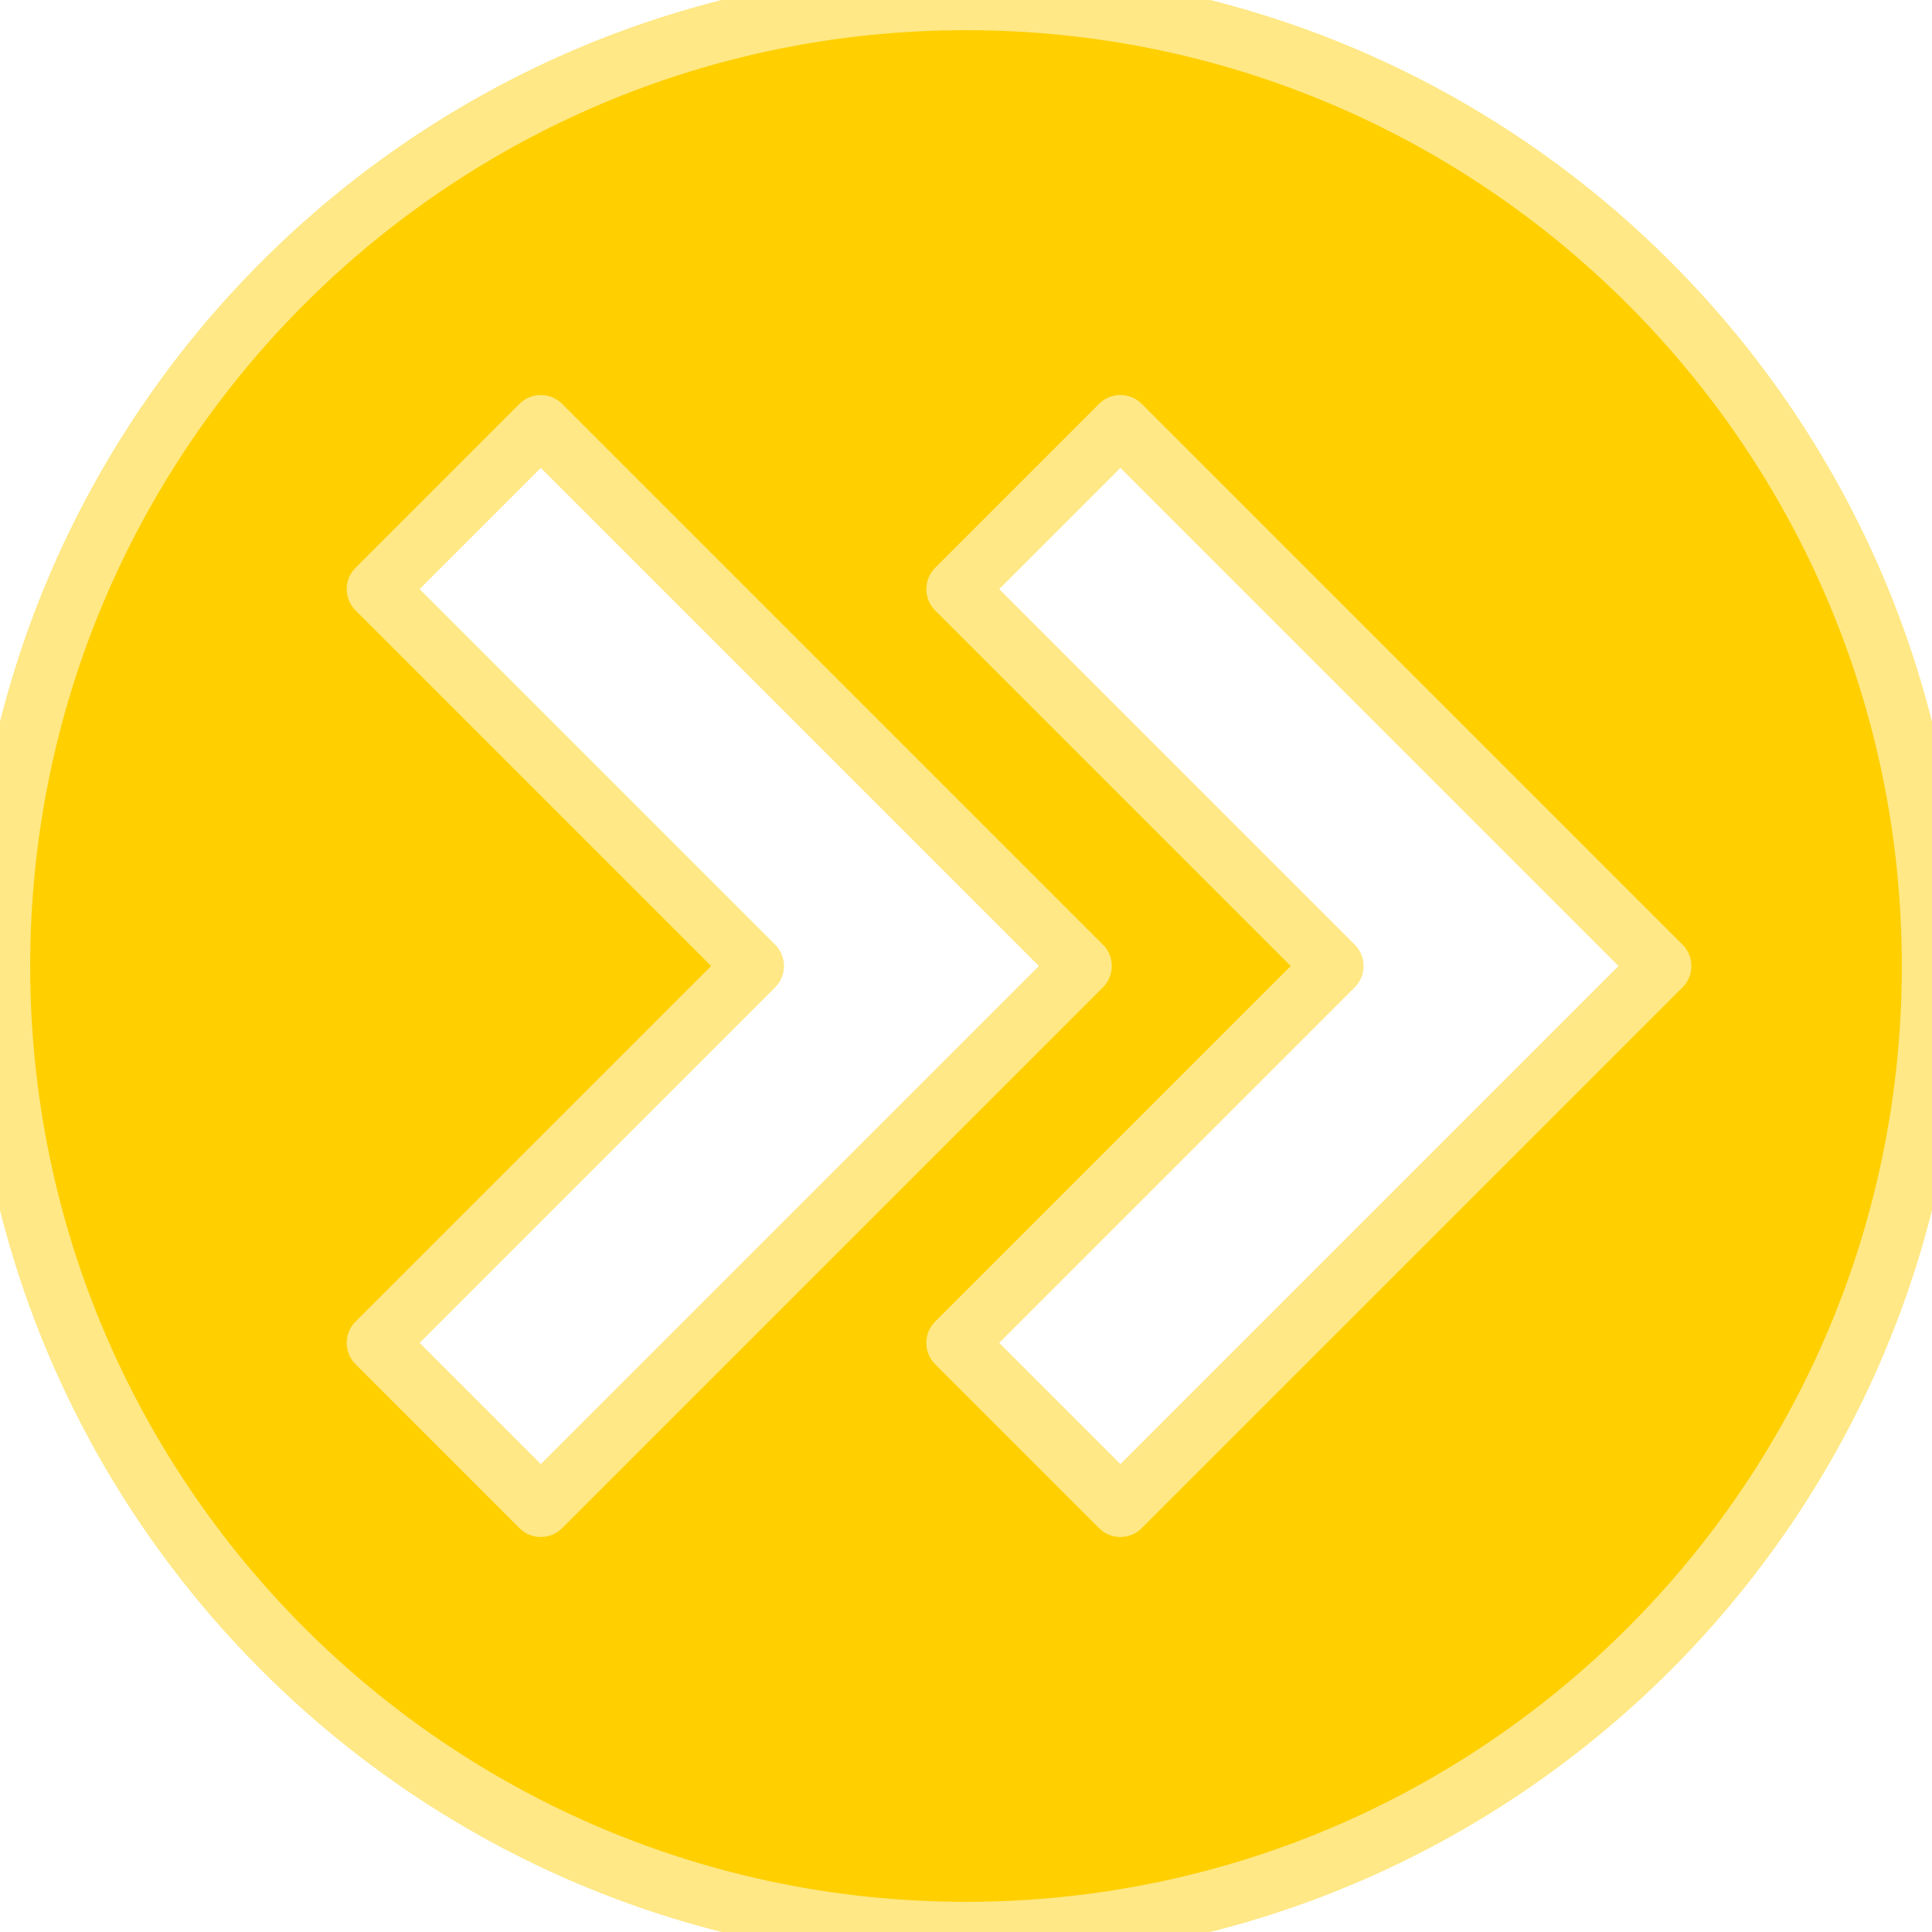
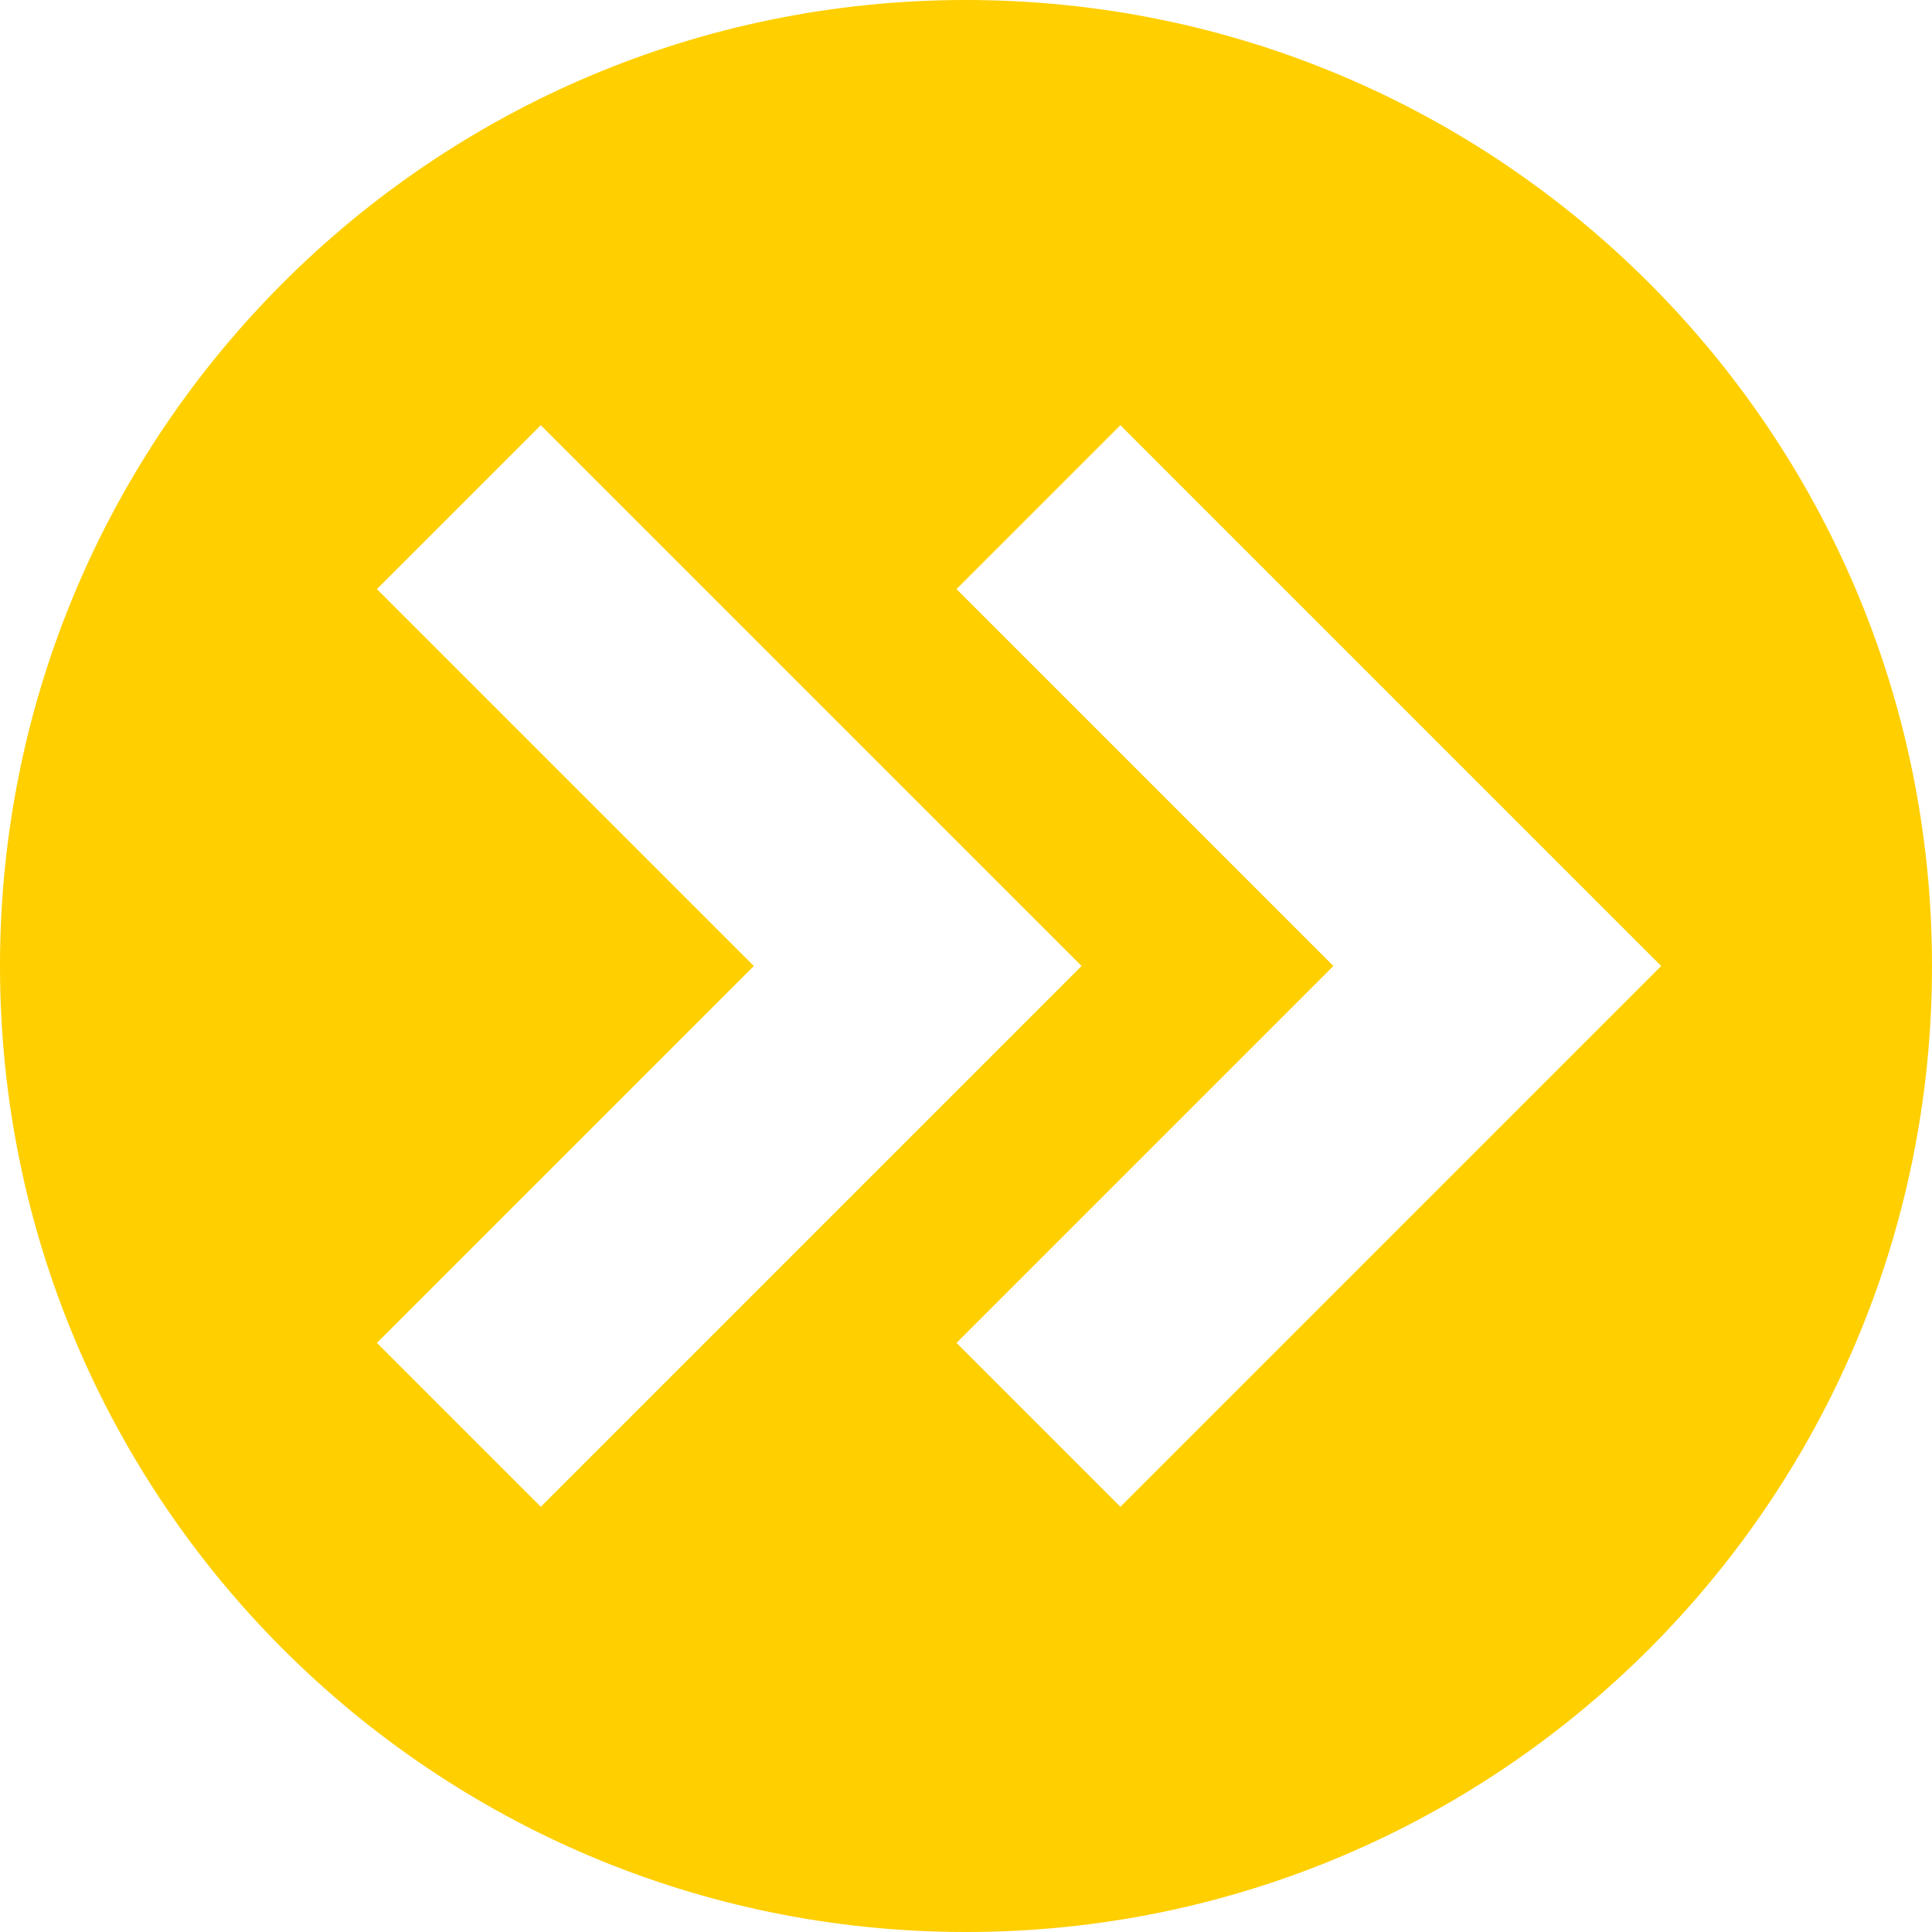
<svg xmlns="http://www.w3.org/2000/svg" viewBox="0 0 24 24" role="img" aria-label="esbuild">
-   <style>@keyframes tss_esbuild_fl{0%{fill-opacity:0.28}36%,84%{fill-opacity:1}100%{fill-opacity:0.28}}.tss_esbuild_fl{animation:tss_esbuild_fl 3.6s cubic-bezier(0.22,1,0.36,1) infinite}@keyframes tss_esbuild_sp0{0%,0%{stroke-dashoffset:100;stroke-opacity:1}30%,78%{stroke-dashoffset:0;stroke-opacity:0.25}100%{stroke-dashoffset:-100;stroke-opacity:1}}.tss_esbuild_sp0{stroke-dasharray:100;animation:tss_esbuild_sp0 3.6s cubic-bezier(0.22,1,0.36,1) infinite}@keyframes tss_esbuild_sp1{0%,6%{stroke-dashoffset:100;stroke-opacity:1}35%,78%{stroke-dashoffset:0;stroke-opacity:0.25}100%{stroke-dashoffset:-100;stroke-opacity:1}}.tss_esbuild_sp1{stroke-dasharray:100;animation:tss_esbuild_sp1 3.6s cubic-bezier(0.22,1,0.36,1) infinite}@keyframes tss_esbuild_sp2{0%,12%{stroke-dashoffset:100;stroke-opacity:1}40%,78%{stroke-dashoffset:0;stroke-opacity:0.25}100%{stroke-dashoffset:-100;stroke-opacity:1}}.tss_esbuild_sp2{stroke-dasharray:100;animation:tss_esbuild_sp2 3.6s cubic-bezier(0.22,1,0.36,1) infinite}@media (prefers-reduced-motion: reduce){.tss_esbuild_fl{animation:none!important;fill-opacity:1!important}.tss_esbuild_sp0{animation:none!important;stroke-dashoffset:0!important;stroke-opacity:0!important}.tss_esbuild_sp1{animation:none!important;stroke-dashoffset:0!important;stroke-opacity:0!important}.tss_esbuild_sp2{animation:none!important;stroke-dashoffset:0!important;stroke-opacity:0!important}}</style>
-   <path class="tss_esbuild_fl" fill="#FFCF00" fill-rule="evenodd" d="M12 0A12 12 0 000 12a12 12 0 0012 12 12 12 0 0012-12A12 12 0 0012 0zM6.718 5.282L13.436 12l-6.718 6.718-2.036-2.036L9.364 12 4.682 7.318zm7.2 0L20.636 12l-6.718 6.718-2.036-2.036L16.564 12l-4.682-4.682z" />
-   <path class="tss_esbuild_sp0" pathLength="100" fill="none" stroke="#FFE885" stroke-width="0.75" stroke-linecap="round" stroke-linejoin="round" d="M12 0 A12 12 0 0 0 0 12 a12 12 0 0 0 12 12 a12 12 0 0 0 12 -12 A12 12 0 0 0 12 0 Z" />
-   <path class="tss_esbuild_sp1" pathLength="100" fill="none" stroke="#FFE885" stroke-width="0.75" stroke-linecap="round" stroke-linejoin="round" d="M6.718 5.282 L13.436 12 l-6.718 6.718 l-2.036 -2.036 L9.364 12 L4.682 7.318 Z" />
-   <path class="tss_esbuild_sp2" pathLength="100" fill="none" stroke="#FFE885" stroke-width="0.75" stroke-linecap="round" stroke-linejoin="round" d="M13.918 5.282 L20.636 12 l-6.718 6.718 l-2.036 -2.036 L16.564 12 l-4.682 -4.682 Z" />
+   <style>@keyframes tss_esbuild_al{0%{opacity:0}4%,92%{opacity:1}98%,100%{opacity:0}}@keyframes tss_esbuild_mv{0%{opacity:0;transform:translate(-12px,-8px) scale(.9)}30%{opacity:1;transform:translate(0,0) scale(1.04)}40%{transform:scale(1)}60%{transform:scale(1)}80%{transform:scale(1.015)}100%{transform:scale(1)}}.tss_esbuild_al{animation:tss_esbuild_al 3.6s linear infinite}.tss_esbuild_mv{transform-box:fill-box;transform-origin:50% 50%;animation:tss_esbuild_mv 3.6s cubic-bezier(.22,1,.36,1) infinite}@media (prefers-reduced-motion: reduce){.tss_esbuild_al,.tss_esbuild_mv{animation:none!important}.tss_esbuild_al{opacity:1!important}.tss_esbuild_mv{opacity:1!important;transform:none!important}}</style>
+   <g class="tss_esbuild_al">
+     <g class="tss_esbuild_mv">
+       <path fill="#FFCF00" fill-rule="evenodd" d="M12 0A12 12 0 000 12a12 12 0 0012 12 12 12 0 0012-12A12 12 0 0012 0zM6.718 5.282L13.436 12l-6.718 6.718-2.036-2.036L9.364 12 4.682 7.318zm7.2 0L20.636 12l-6.718 6.718-2.036-2.036L16.564 12l-4.682-4.682z" />
+     </g>
+   </g>
</svg>
